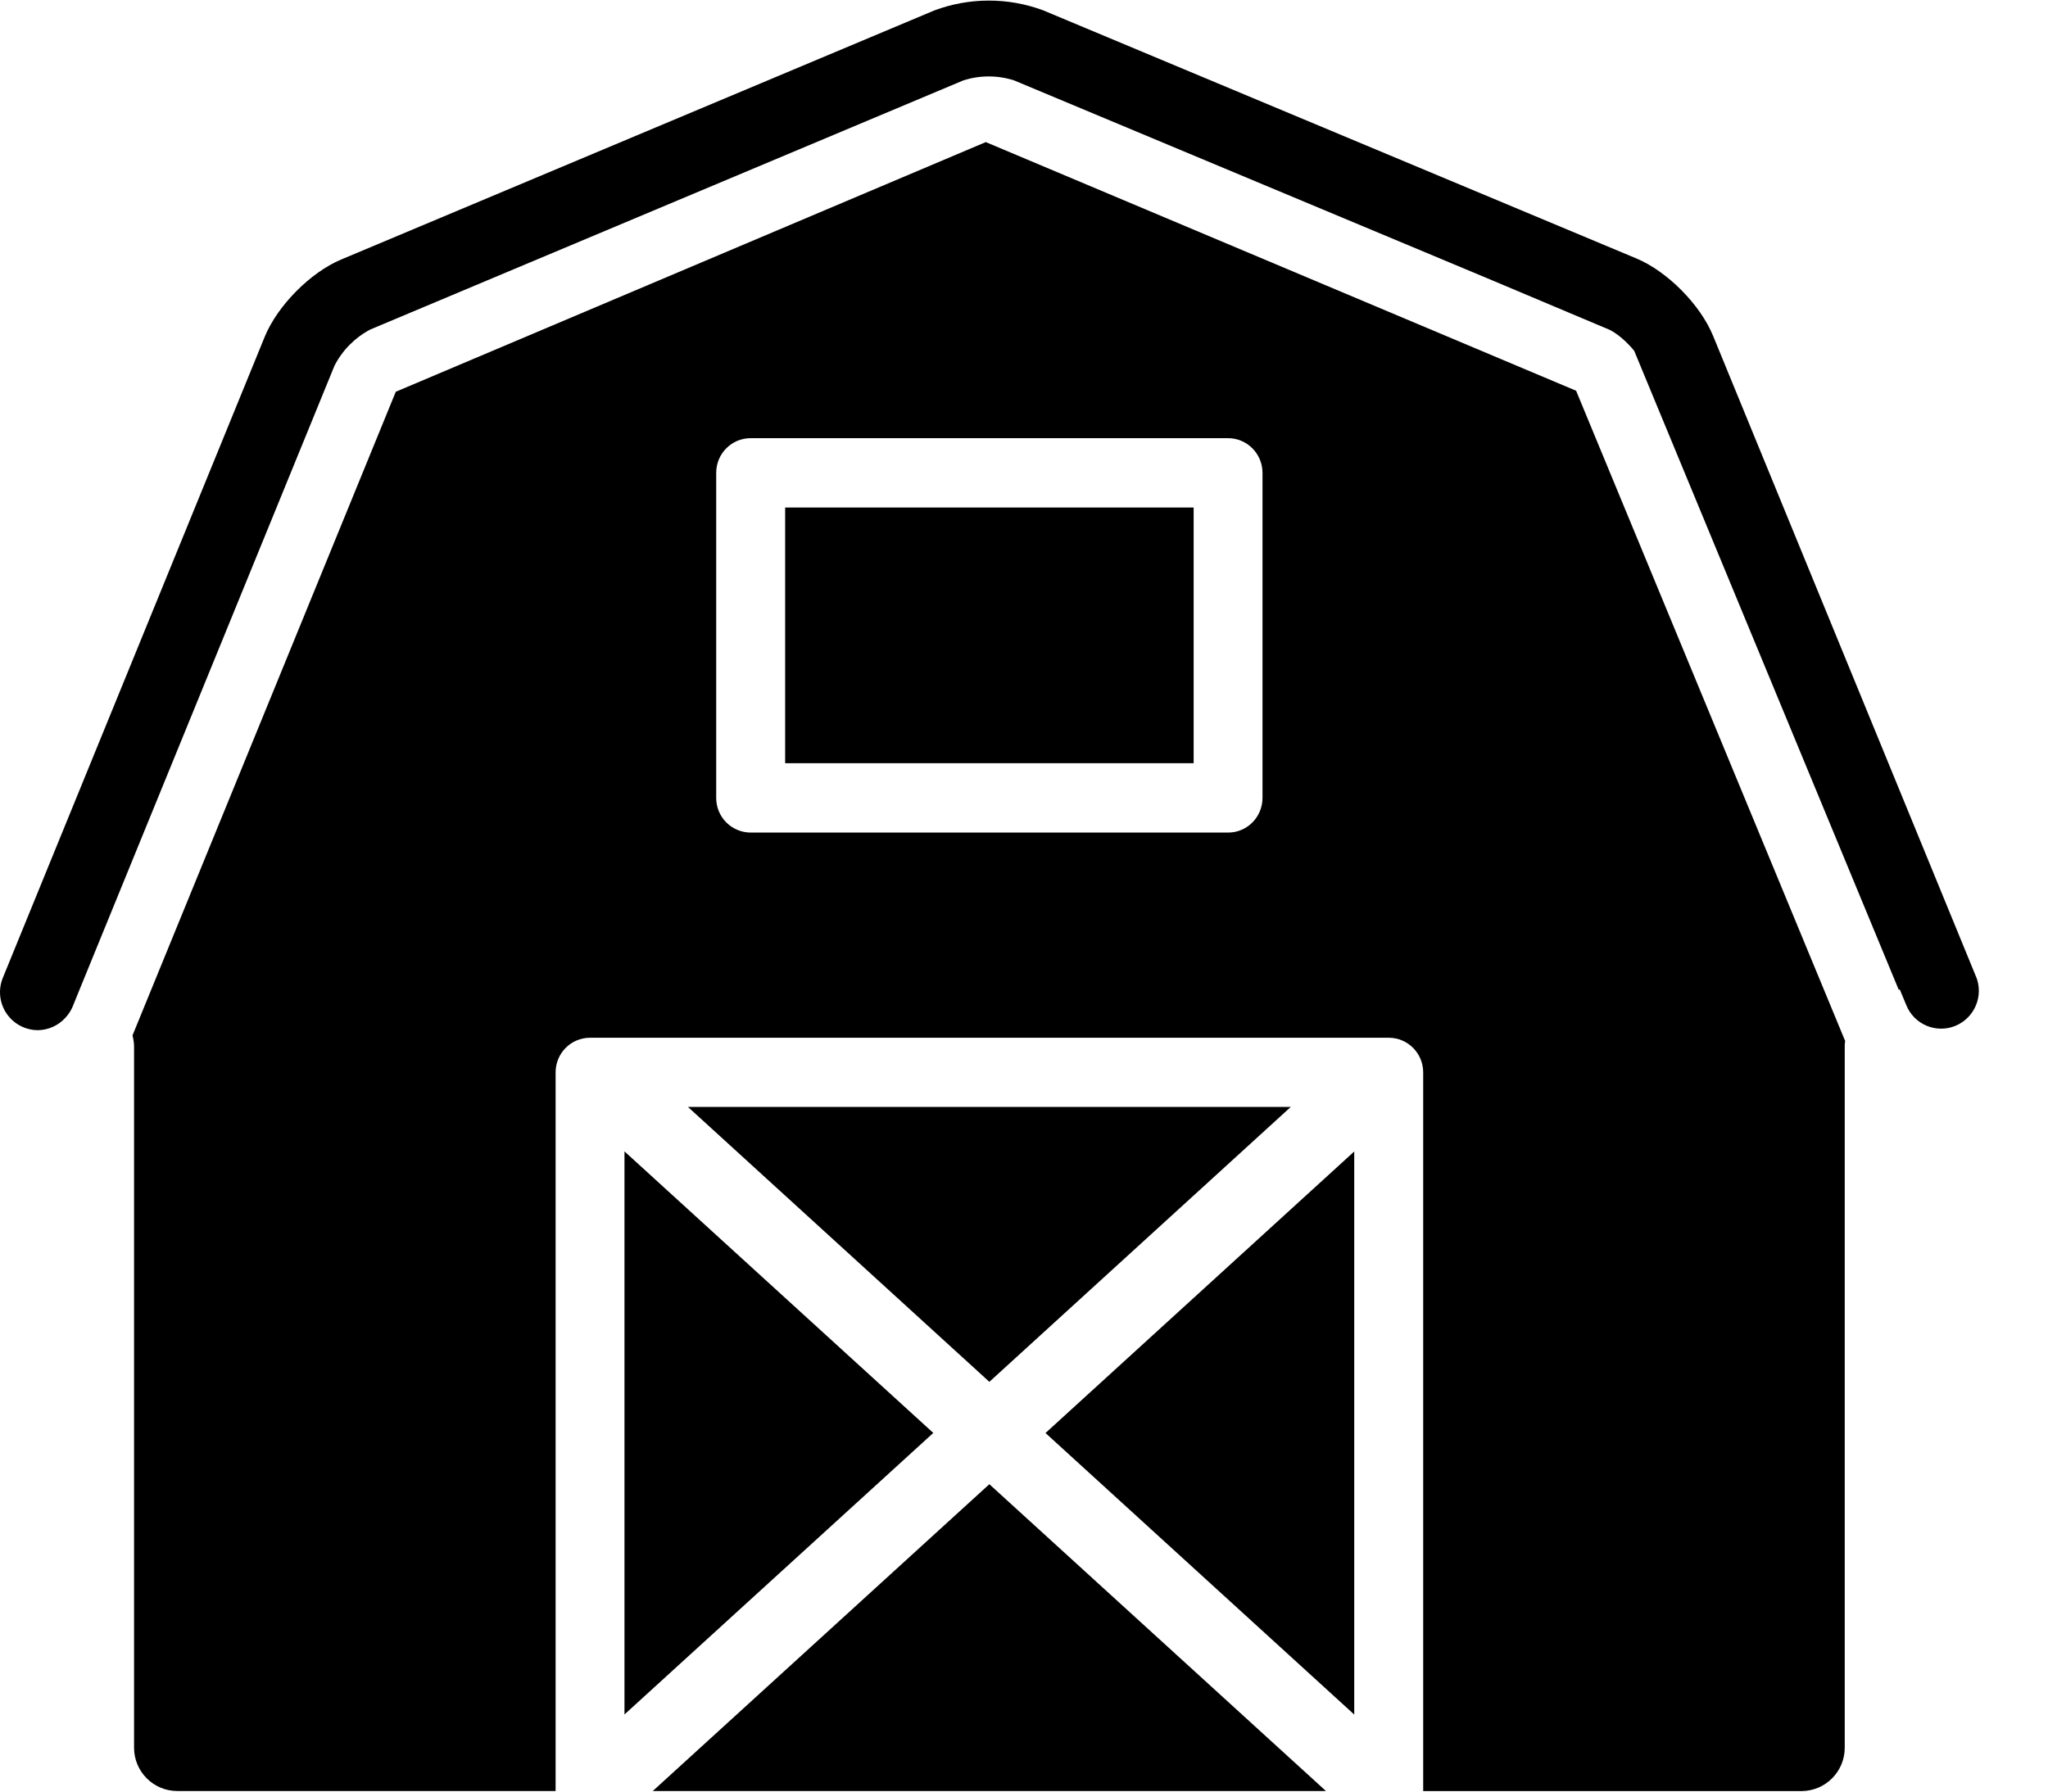
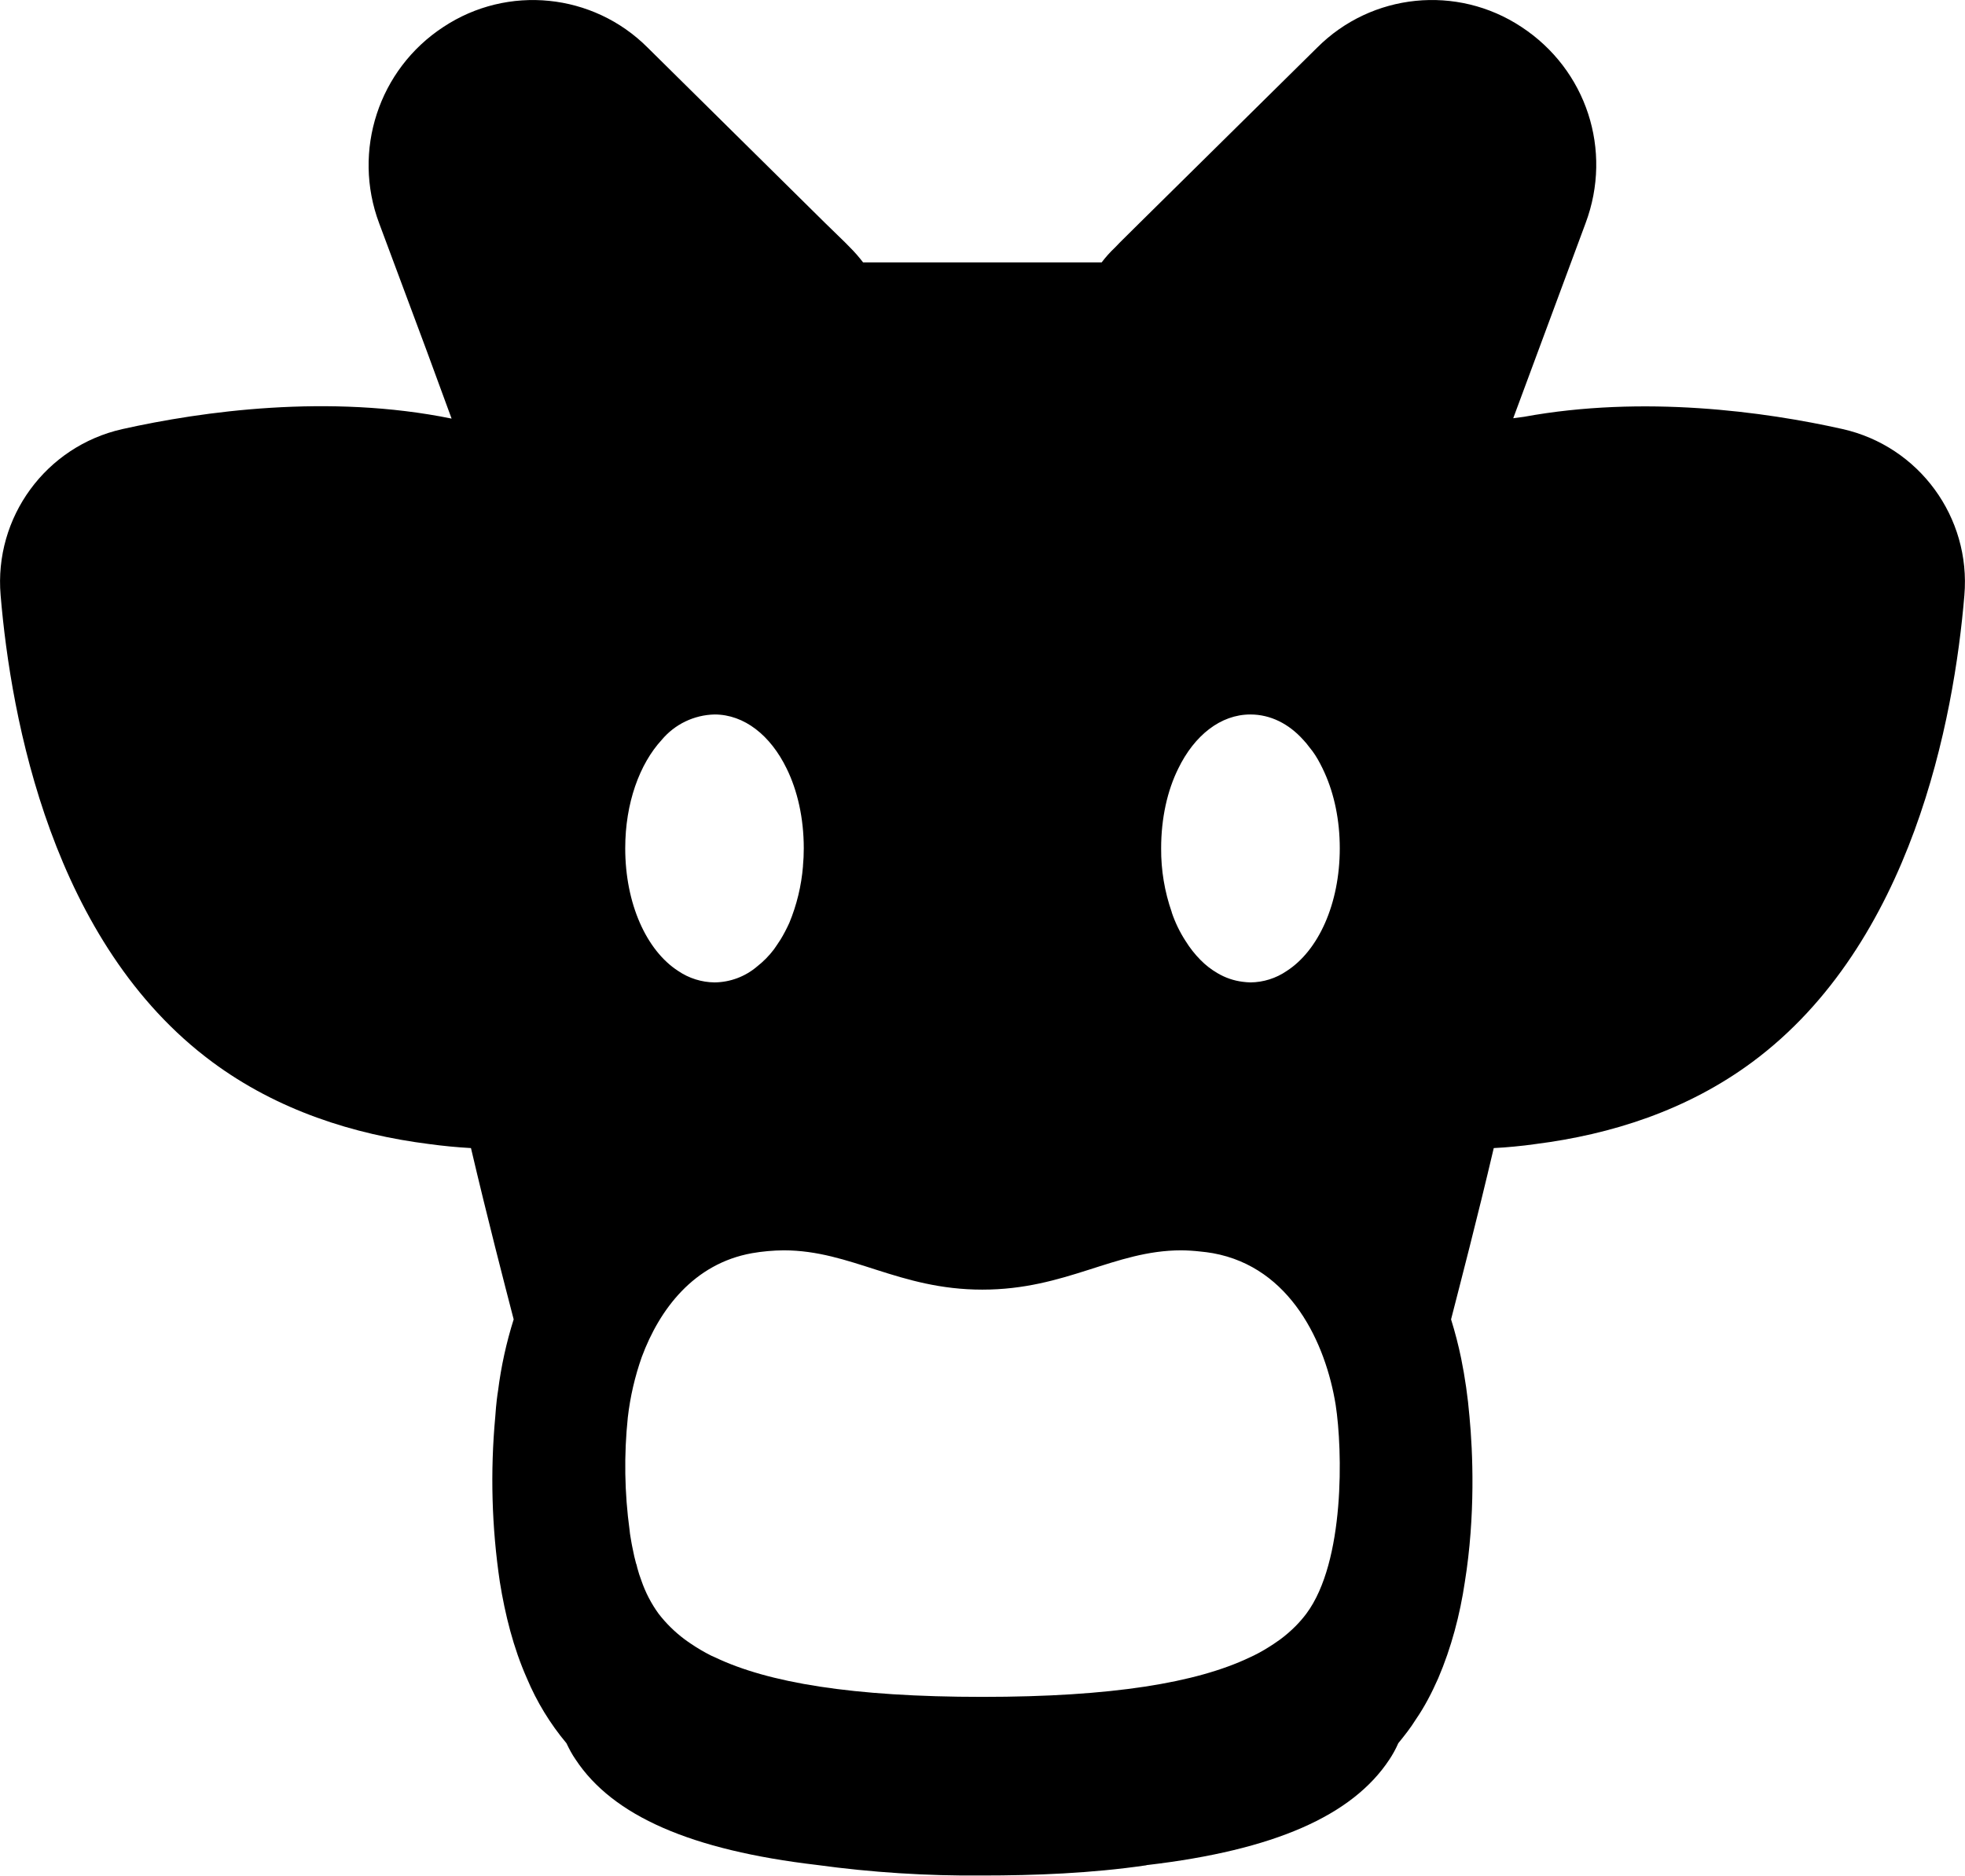
- <svg xmlns="http://www.w3.org/2000/svg" width="24" height="21">
-   <g fill-rule="evenodd">
-     <path d="M7.65 20.993h7.888l-3.944-3.596zM15.126 12.975H8.062l3.532 3.222zM9.201 5.949h4.787v2.997H9.201z" />
-     <path d="M11.551 1.666L4.638 4.592l-3.085 7.544c.01.043.018.086.018.13v8.22c0 .279.227.507.504.507h4.436V12.57c0-.225.18-.406.404-.406h9.36c.222 0 .403.181.403.406v8.424h4.435a.508.508 0 0 0 .505-.508v-8.237c0-.015.003-.032.005-.047L18.47 4.58l-6.919-2.915zm3.244 7.686c0 .225-.18.407-.403.407H8.797a.405.405 0 0 1-.404-.407v-3.81c0-.224.18-.406.404-.406h5.594c.223 0 .404.182.404.407v3.81z" />
-     <path d="M15.87 20.097v-6.6l-3.618 3.3zM7.318 20.096l3.619-3.3-3.619-3.3zM23.155 11.444l-3.08-7.508c-.15-.365-.535-.754-.897-.906L12.222.12a1.83 1.83 0 0 0-1.272.002l-6.952 2.92c-.362.152-.747.542-.896.906L.033 11.462a.445.445 0 0 0 .409.613.44.44 0 0 0 .322-.143.444.444 0 0 0 .087-.132l.075-.185L3.92 4.286a.991.991 0 0 1 .42-.424L11.29.942a.976.976 0 0 1 .593 0l5.54 2.317 1.44.607c.093.046.2.14.283.24.002.003.005.005.006.009L22.25 11.6l.013-.002.077.185a.44.44 0 0 0 .576.241.445.445 0 0 0 .24-.58z" />
-   </g>
+ <svg xmlns="http://www.w3.org/2000/svg" width="22" height="21">
+   <path d="M16.954 12.838c.08-.007.158-.017.237-.028.846-.107 1.698-.377 2.43-.92 1.788-1.326 2.256-3.84 2.372-5.224a1.756 1.756 0 0 0-1.364-1.862c-.871-.195-2.23-.382-3.567-.137l-.12.016.81-2.184c.306-.817.01-1.72-.719-2.198a1.816 1.816 0 0 0-2.286.232l-1.984 1.959-.223.221-.058.06a1.351 1.351 0 0 0-.148.165H9.663a1.642 1.642 0 0 0-.145-.166l-.058-.059-.227-.221L7.25.532A1.816 1.816 0 0 0 4.964.302a1.85 1.85 0 0 0-.719 2.198l.532 1.427.279.76c-1.374-.28-2.792-.082-3.688.118A1.754 1.754 0 0 0 .007 6.666c.116 1.385.58 3.898 2.368 5.224.732.543 1.585.813 2.43.92a5.889 5.889 0 0 0 .468.045c.186.793.375 1.52.478 1.918a4.556 4.556 0 0 0-.175.8c-.007.041-.021.141-.031.29a7.737 7.737 0 0 0 .051 1.849c.059.367.151.737.303 1.08a2.85 2.85 0 0 0 .443.727c.031.065.062.124.103.183.416.63 1.29 1.014 2.702 1.18a12.782 12.782 0 0 0 1.85.118c.587 0 1.22-.024 1.835-.114.007-.004.014-.004.02-.004 1.41-.166 2.287-.55 2.703-1.18a1.18 1.18 0 0 0 .1-.183c.068-.084.137-.17.195-.264.1-.145.18-.3.252-.463.147-.343.244-.713.298-1.077.12-.744.09-1.46.052-1.855a5.661 5.661 0 0 0-.093-.65 4.537 4.537 0 0 0-.113-.437c.103-.402.292-1.125.478-1.918.075-.003.154-.01.23-.017zM7.408 8.285A.794.794 0 0 1 8 8c.334 0 .627.235.807.605.121.246.192.555.192.893 0 .068-.003.136-.009.196v.007a2.11 2.11 0 0 1-.153.633c-.03.065-.063.129-.098.186-.024.039-.05.074-.074.11a1.038 1.038 0 0 1-.189.192.745.745 0 0 1-.476.178.738.738 0 0 1-.407-.128C7.239 10.644 7 10.12 7 9.498c0-.505.16-.943.408-1.213zm7.218 9.783a1.339 1.339 0 0 1-.121.14 1.526 1.526 0 0 1-.171.148l-.072.05c-.068.045-.141.09-.223.13l-.053.025c-.592.28-1.531.439-2.988.439-1.46 0-2.4-.16-2.991-.442l-.045-.02a2.02 2.02 0 0 1-.228-.134c-.023-.016-.046-.031-.067-.047a1.508 1.508 0 0 1-.294-.289 1.409 1.409 0 0 1-.192-.37 1.38 1.38 0 0 1-.046-.143c-.004-.016-.007-.035-.014-.05a2.012 2.012 0 0 1-.036-.156c-.004-.022-.01-.044-.014-.07-.007-.047-.018-.095-.022-.145a5.269 5.269 0 0 1-.02-1.264 3.104 3.104 0 0 1 .156-.675c.199-.536.583-1.046 1.234-1.163A2.178 2.178 0 0 1 8.775 14c.754 0 1.287.44 2.223.44.939 0 1.476-.44 2.227-.44a2.003 2.003 0 0 1 .211.013c.048.005.095.01.144.019.872.158 1.263 1.01 1.374 1.698.078.504.106 1.755-.328 2.338zm-.22-7.196A.73.73 0 0 1 14 11c-.03 0-.059-.004-.088-.007a.726.726 0 0 1-.28-.096.896.896 0 0 1-.193-.15 1.205 1.205 0 0 1-.165-.21 1.425 1.425 0 0 1-.155-.32v-.003A2.122 2.122 0 0 1 13 9.499c0-.339.07-.648.192-.894.18-.37.473-.605.807-.605.224 0 .43.103.593.285a.835.835 0 0 1 .068.082c.045.053.086.117.121.185.018.032.033.067.05.103.107.238.169.527.169.843 0 .623-.24 1.146-.594 1.374z" fill-rule="nonzero" />
</svg>
